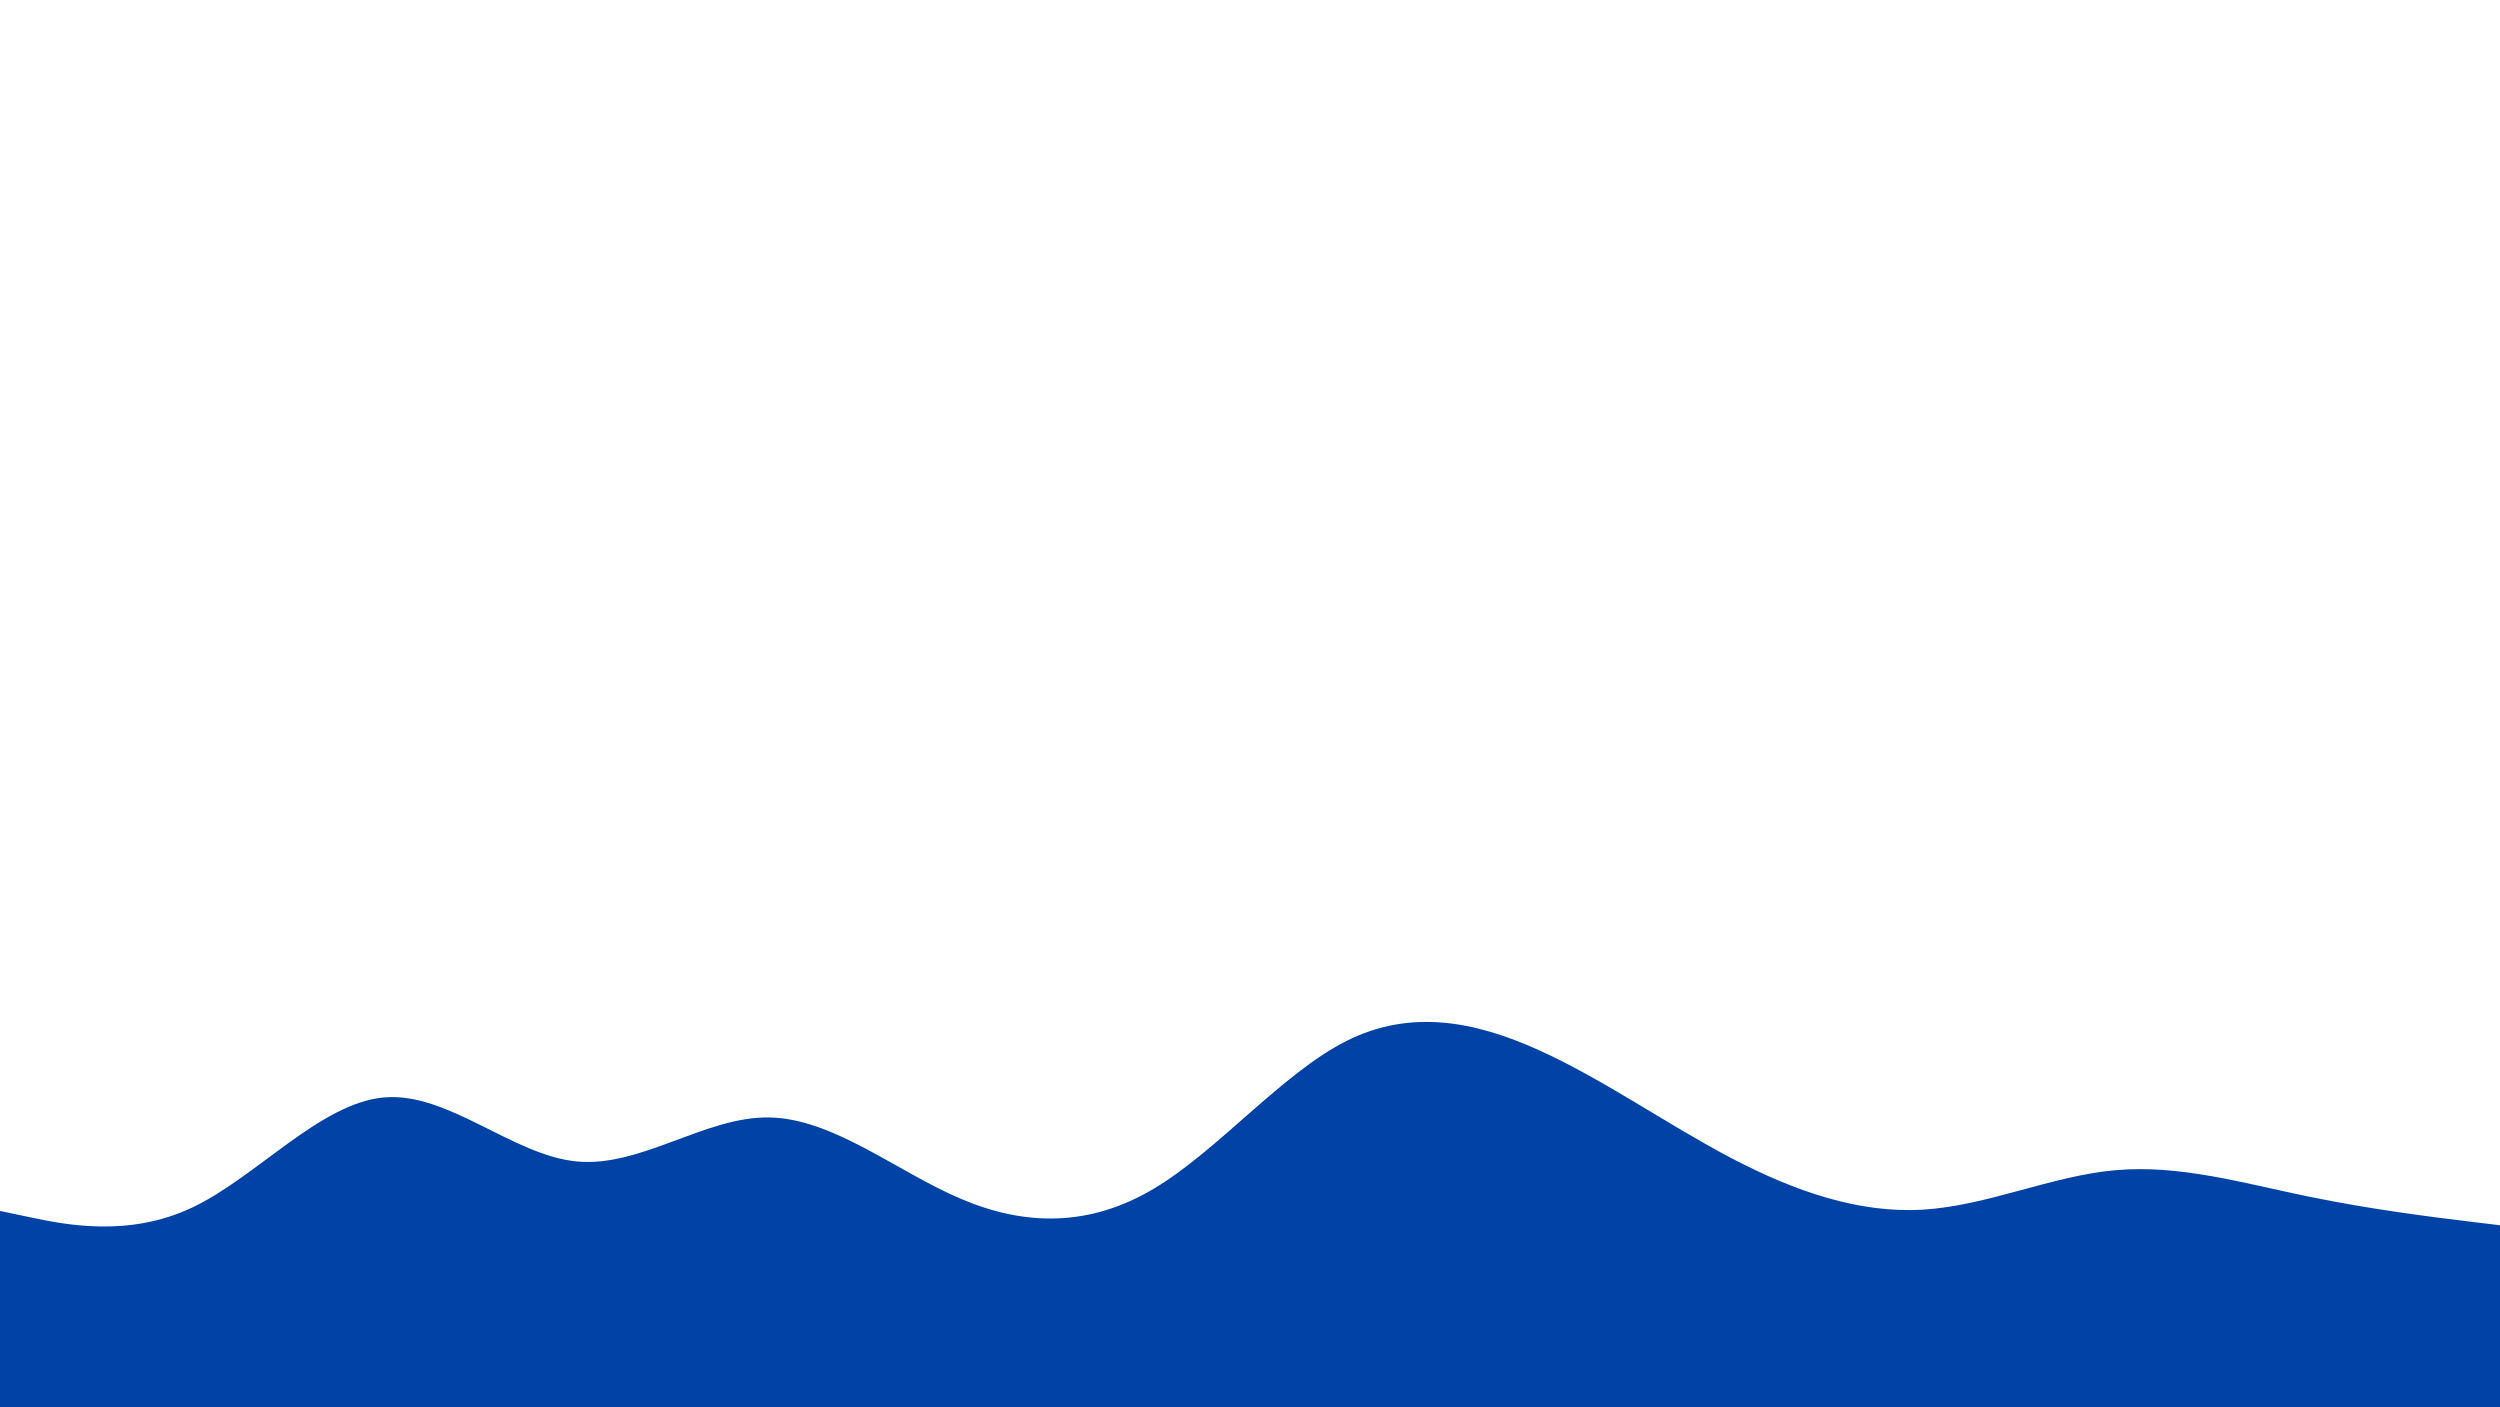
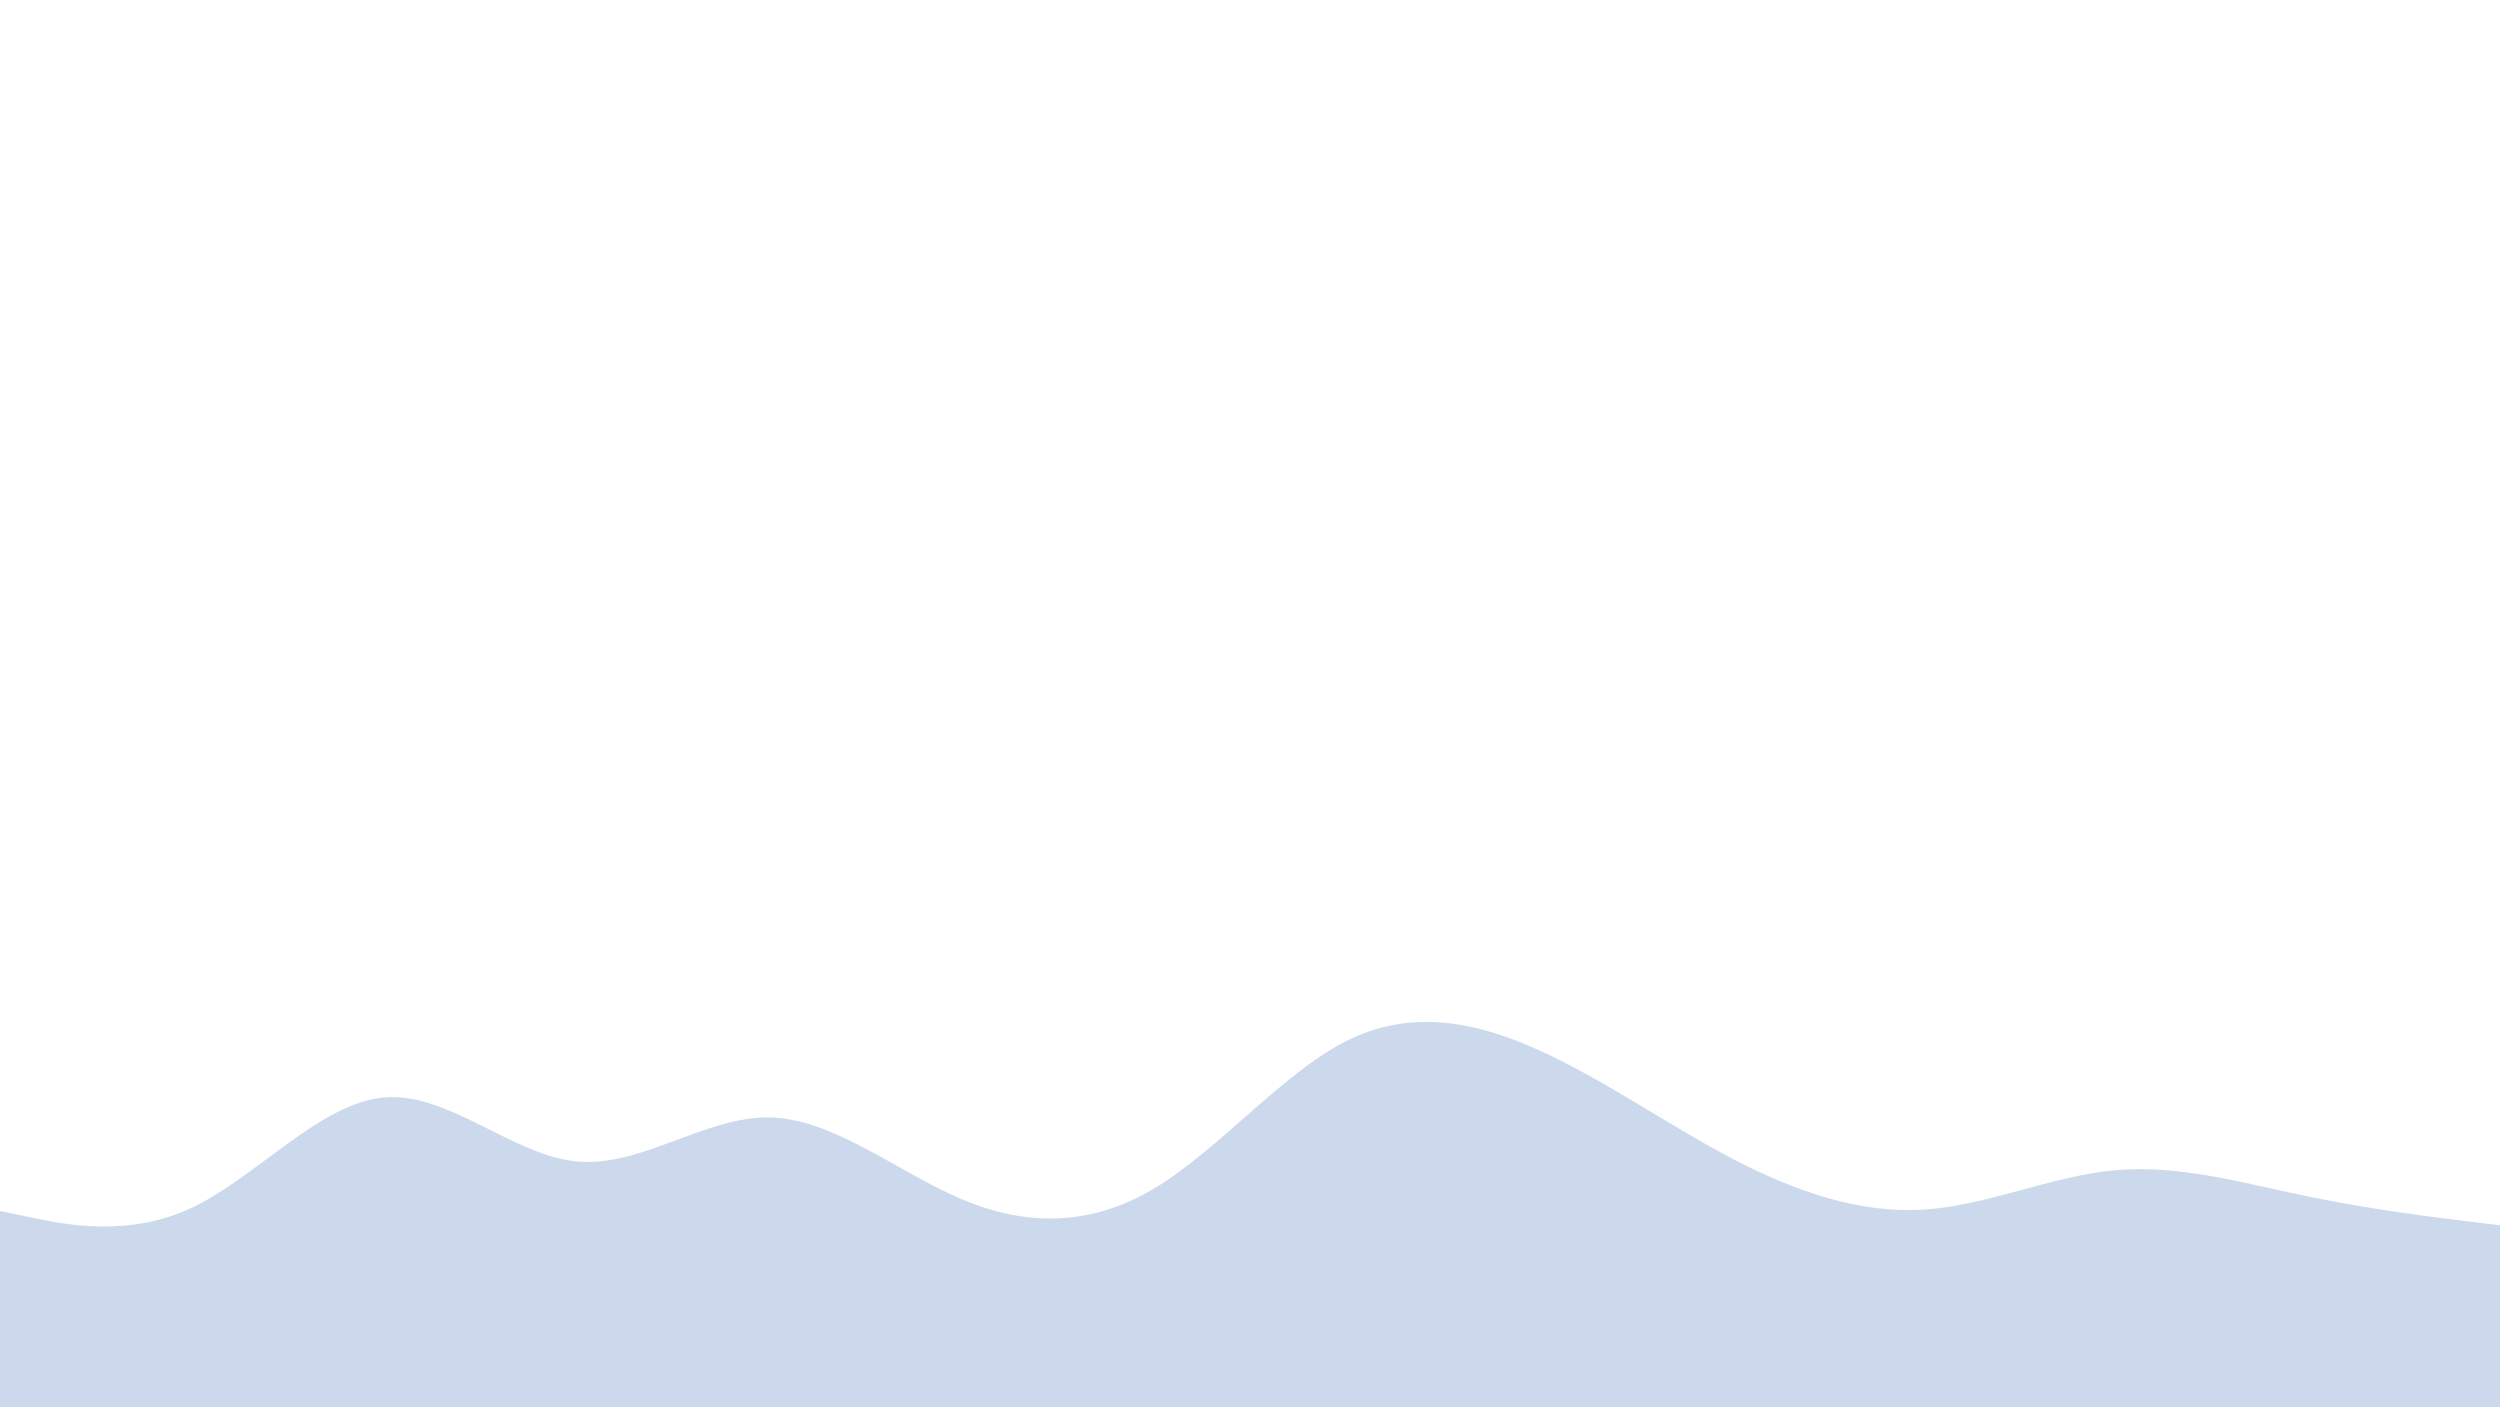
<svg xmlns="http://www.w3.org/2000/svg" id="visual" viewBox="0 0 1920 1080" width="1920" height="1080" version="1.1">
-   <path d="M0 930L24.7 935.2C49.3 940.3 98.7 950.7 147.8 927.3C197 904 246 847 295.2 842.8C344.3 838.7 393.7 887.3 443 892C492.3 896.7 541.7 857.3 590.8 858.2C640 859 689 900 738.2 920.8C787.3 941.7 836.7 942.3 886 913C935.3 883.7 984.7 824.3 1034 799.5C1083.3 774.7 1132.7 784.3 1181.8 806.5C1231 828.7 1280 863.3 1329.2 889.2C1378.3 915 1427.7 932 1477 929C1526.3 926 1575.7 903 1624.8 898.7C1674 894.3 1723 908.7 1772.2 918.8C1821.3 929 1870.7 935 1895.3 938L1920 941L1920 1081L1895.3 1081C1870.7 1081 1821.3 1081 1772.2 1081C1723 1081 1674 1081 1624.8 1081C1575.7 1081 1526.3 1081 1477 1081C1427.7 1081 1378.3 1081 1329.2 1081C1280 1081 1231 1081 1181.8 1081C1132.7 1081 1083.3 1081 1034 1081C984.7 1081 935.3 1081 886 1081C836.7 1081 787.3 1081 738.2 1081C689 1081 640 1081 590.8 1081C541.7 1081 492.3 1081 443 1081C393.7 1081 344.3 1081 295.2 1081C246 1081 197 1081 147.8 1081C98.7 1081 49.3 1081 24.7 1081L0 1081Z" fill="#0042a5" stroke-linecap="round" stroke-linejoin="miter" />
+   <path d="M0 930L24.7 935.2C49.3 940.3 98.7 950.7 147.8 927.3C197 904 246 847 295.2 842.8C344.3 838.7 393.7 887.3 443 892C492.3 896.7 541.7 857.3 590.8 858.2C640 859 689 900 738.2 920.8C787.3 941.7 836.7 942.3 886 913C935.3 883.7 984.7 824.3 1034 799.5C1083.3 774.7 1132.7 784.3 1181.8 806.5C1231 828.7 1280 863.3 1329.2 889.2C1378.3 915 1427.7 932 1477 929C1526.3 926 1575.7 903 1624.8 898.7C1674 894.3 1723 908.7 1772.2 918.8C1821.3 929 1870.7 935 1895.3 938L1920 941L1920 1081L1895.3 1081C1870.7 1081 1821.3 1081 1772.2 1081C1723 1081 1674 1081 1624.8 1081C1575.7 1081 1526.3 1081 1477 1081C1427.7 1081 1378.3 1081 1329.2 1081C1280 1081 1231 1081 1181.8 1081C1132.7 1081 1083.3 1081 1034 1081C984.7 1081 935.3 1081 886 1081C836.7 1081 787.3 1081 738.2 1081C689 1081 640 1081 590.8 1081C541.7 1081 492.3 1081 443 1081C393.7 1081 344.3 1081 295.2 1081C246 1081 197 1081 147.8 1081C98.7 1081 49.3 1081 24.7 1081L0 1081Z" fill="rgba(0, 65, 163, 0.2)" stroke-linecap="round" stroke-linejoin="miter" />
</svg>
